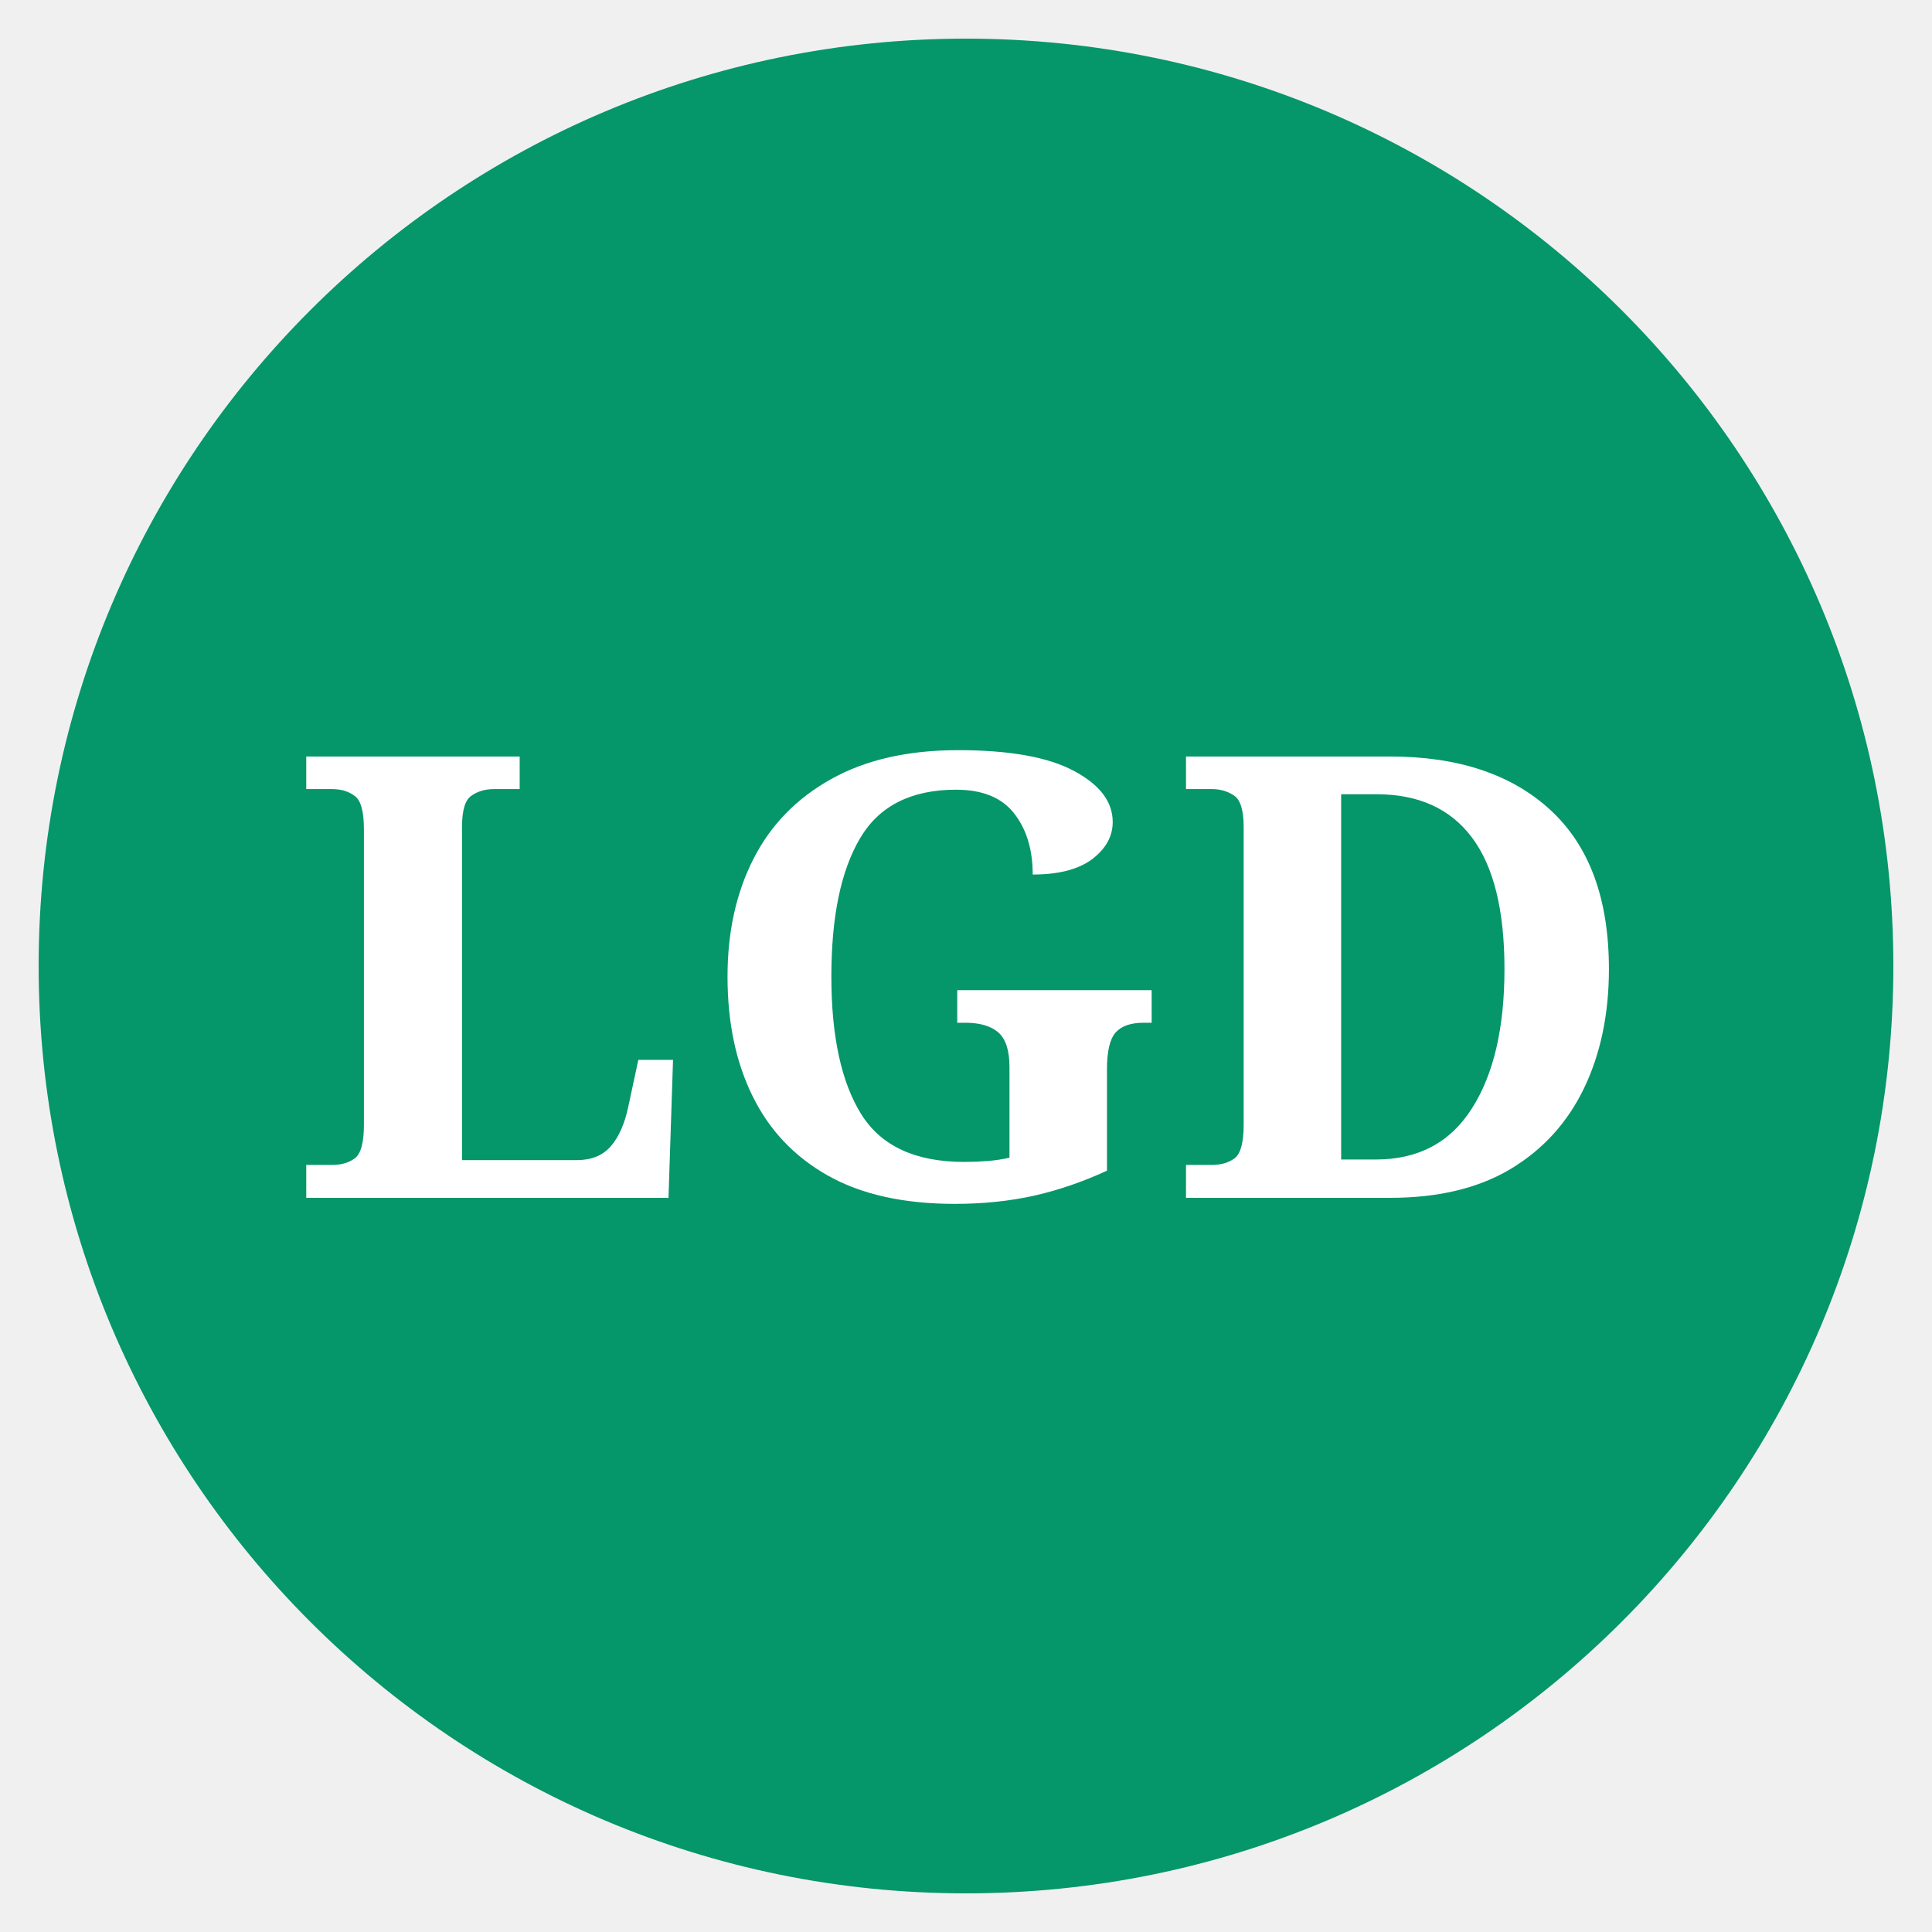
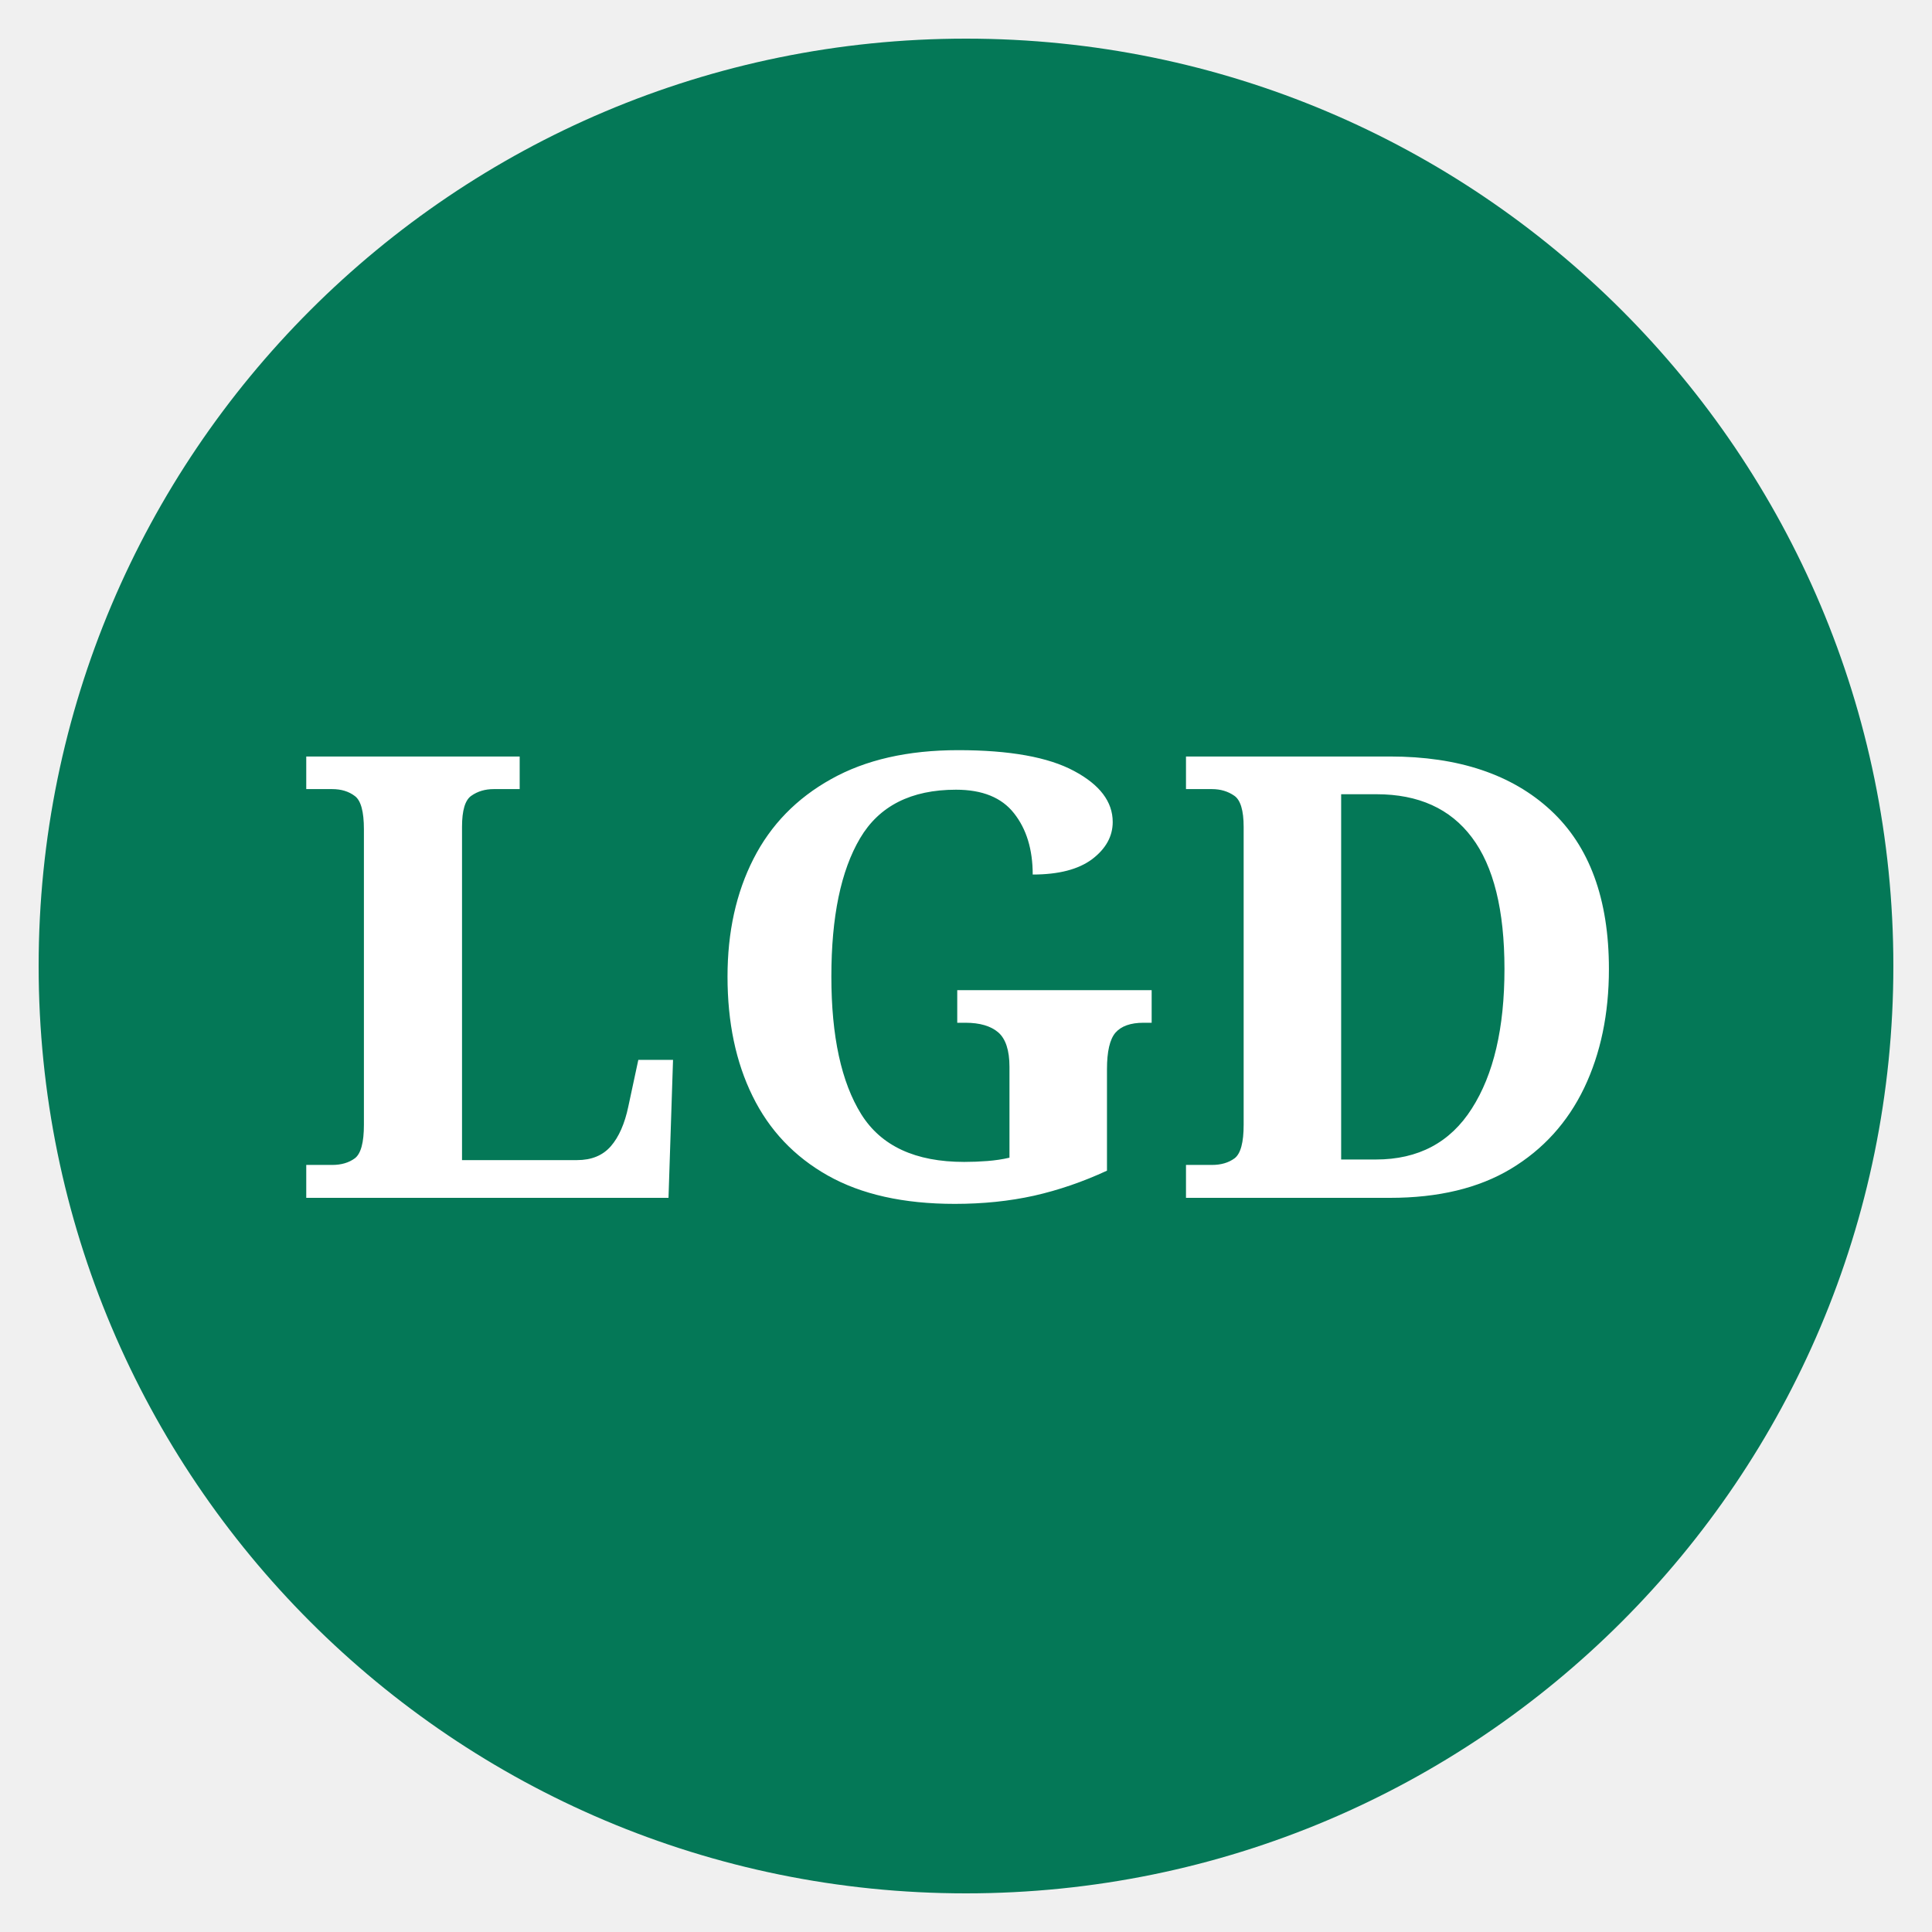
<svg xmlns="http://www.w3.org/2000/svg" viewBox="0 0 100 100">
-   <circle cx="50" cy="50" r="48" fill="#059669" />
+   <circle cx="50" cy="50" r="48" fill="#047857" />
  <text x="50" y="62" font-family="Georgia, serif" font-size="32" font-weight="bold" fill="white" text-anchor="middle">LGD</text>
</svg>
